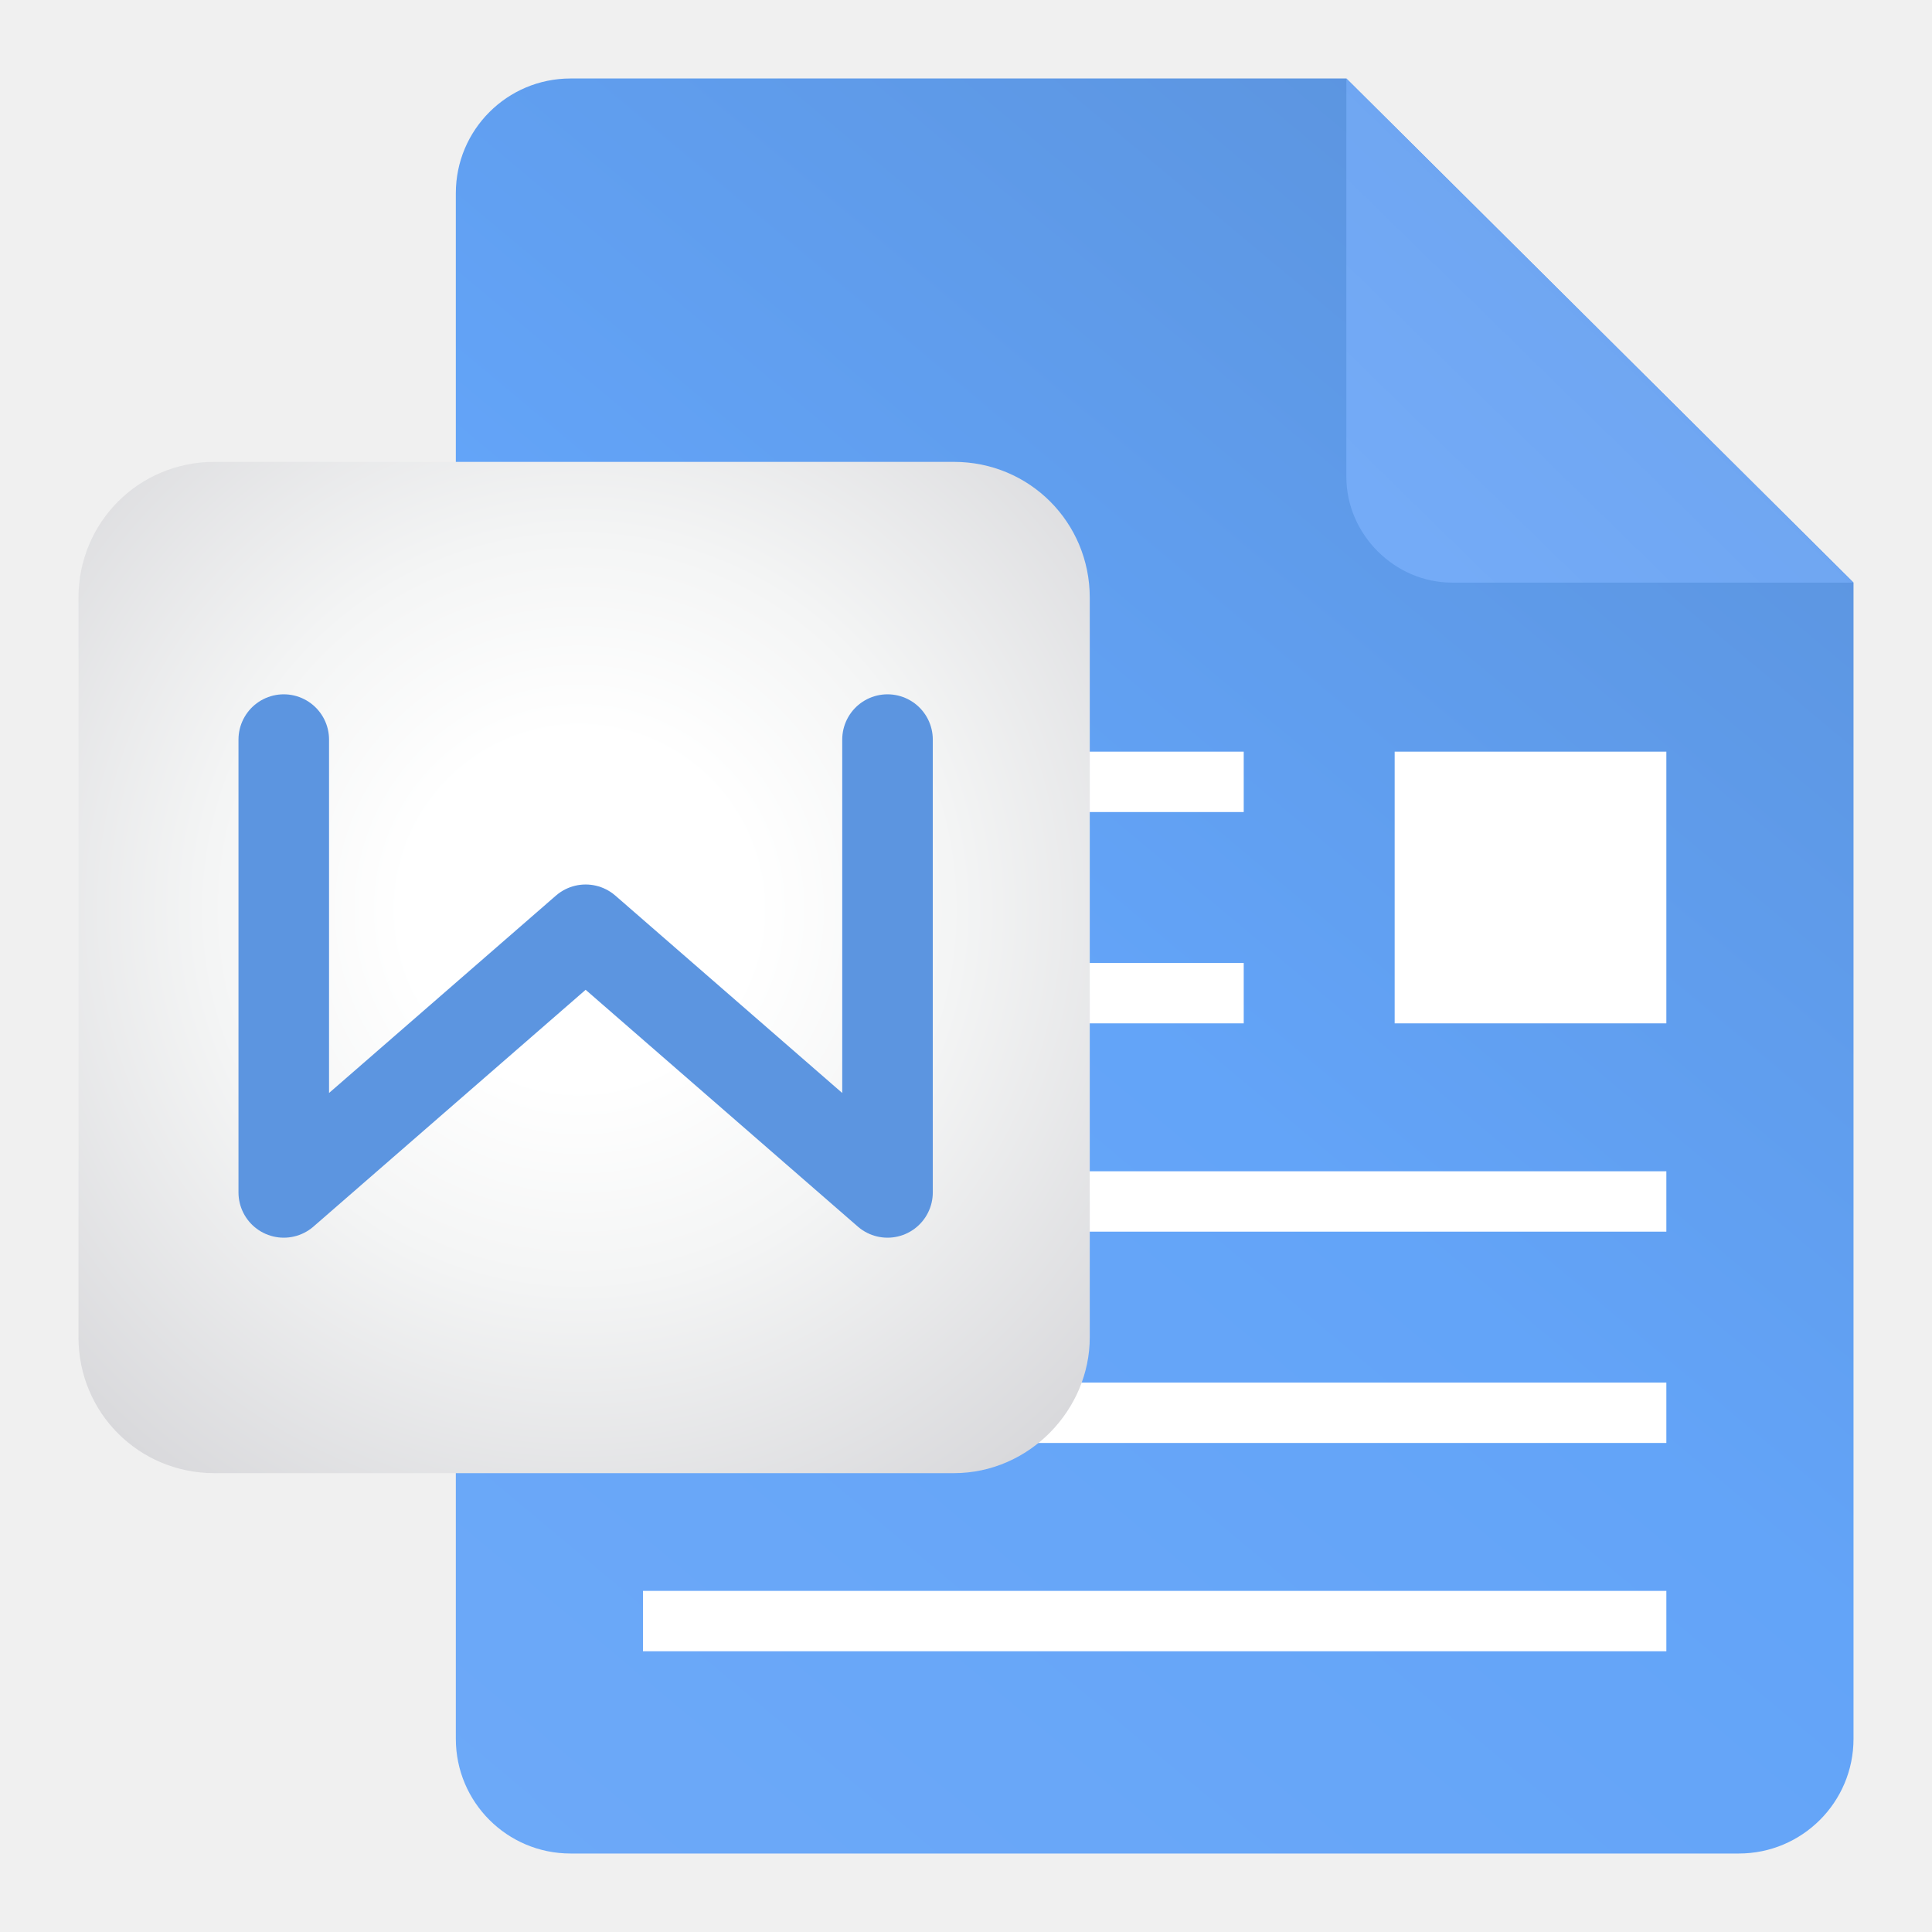
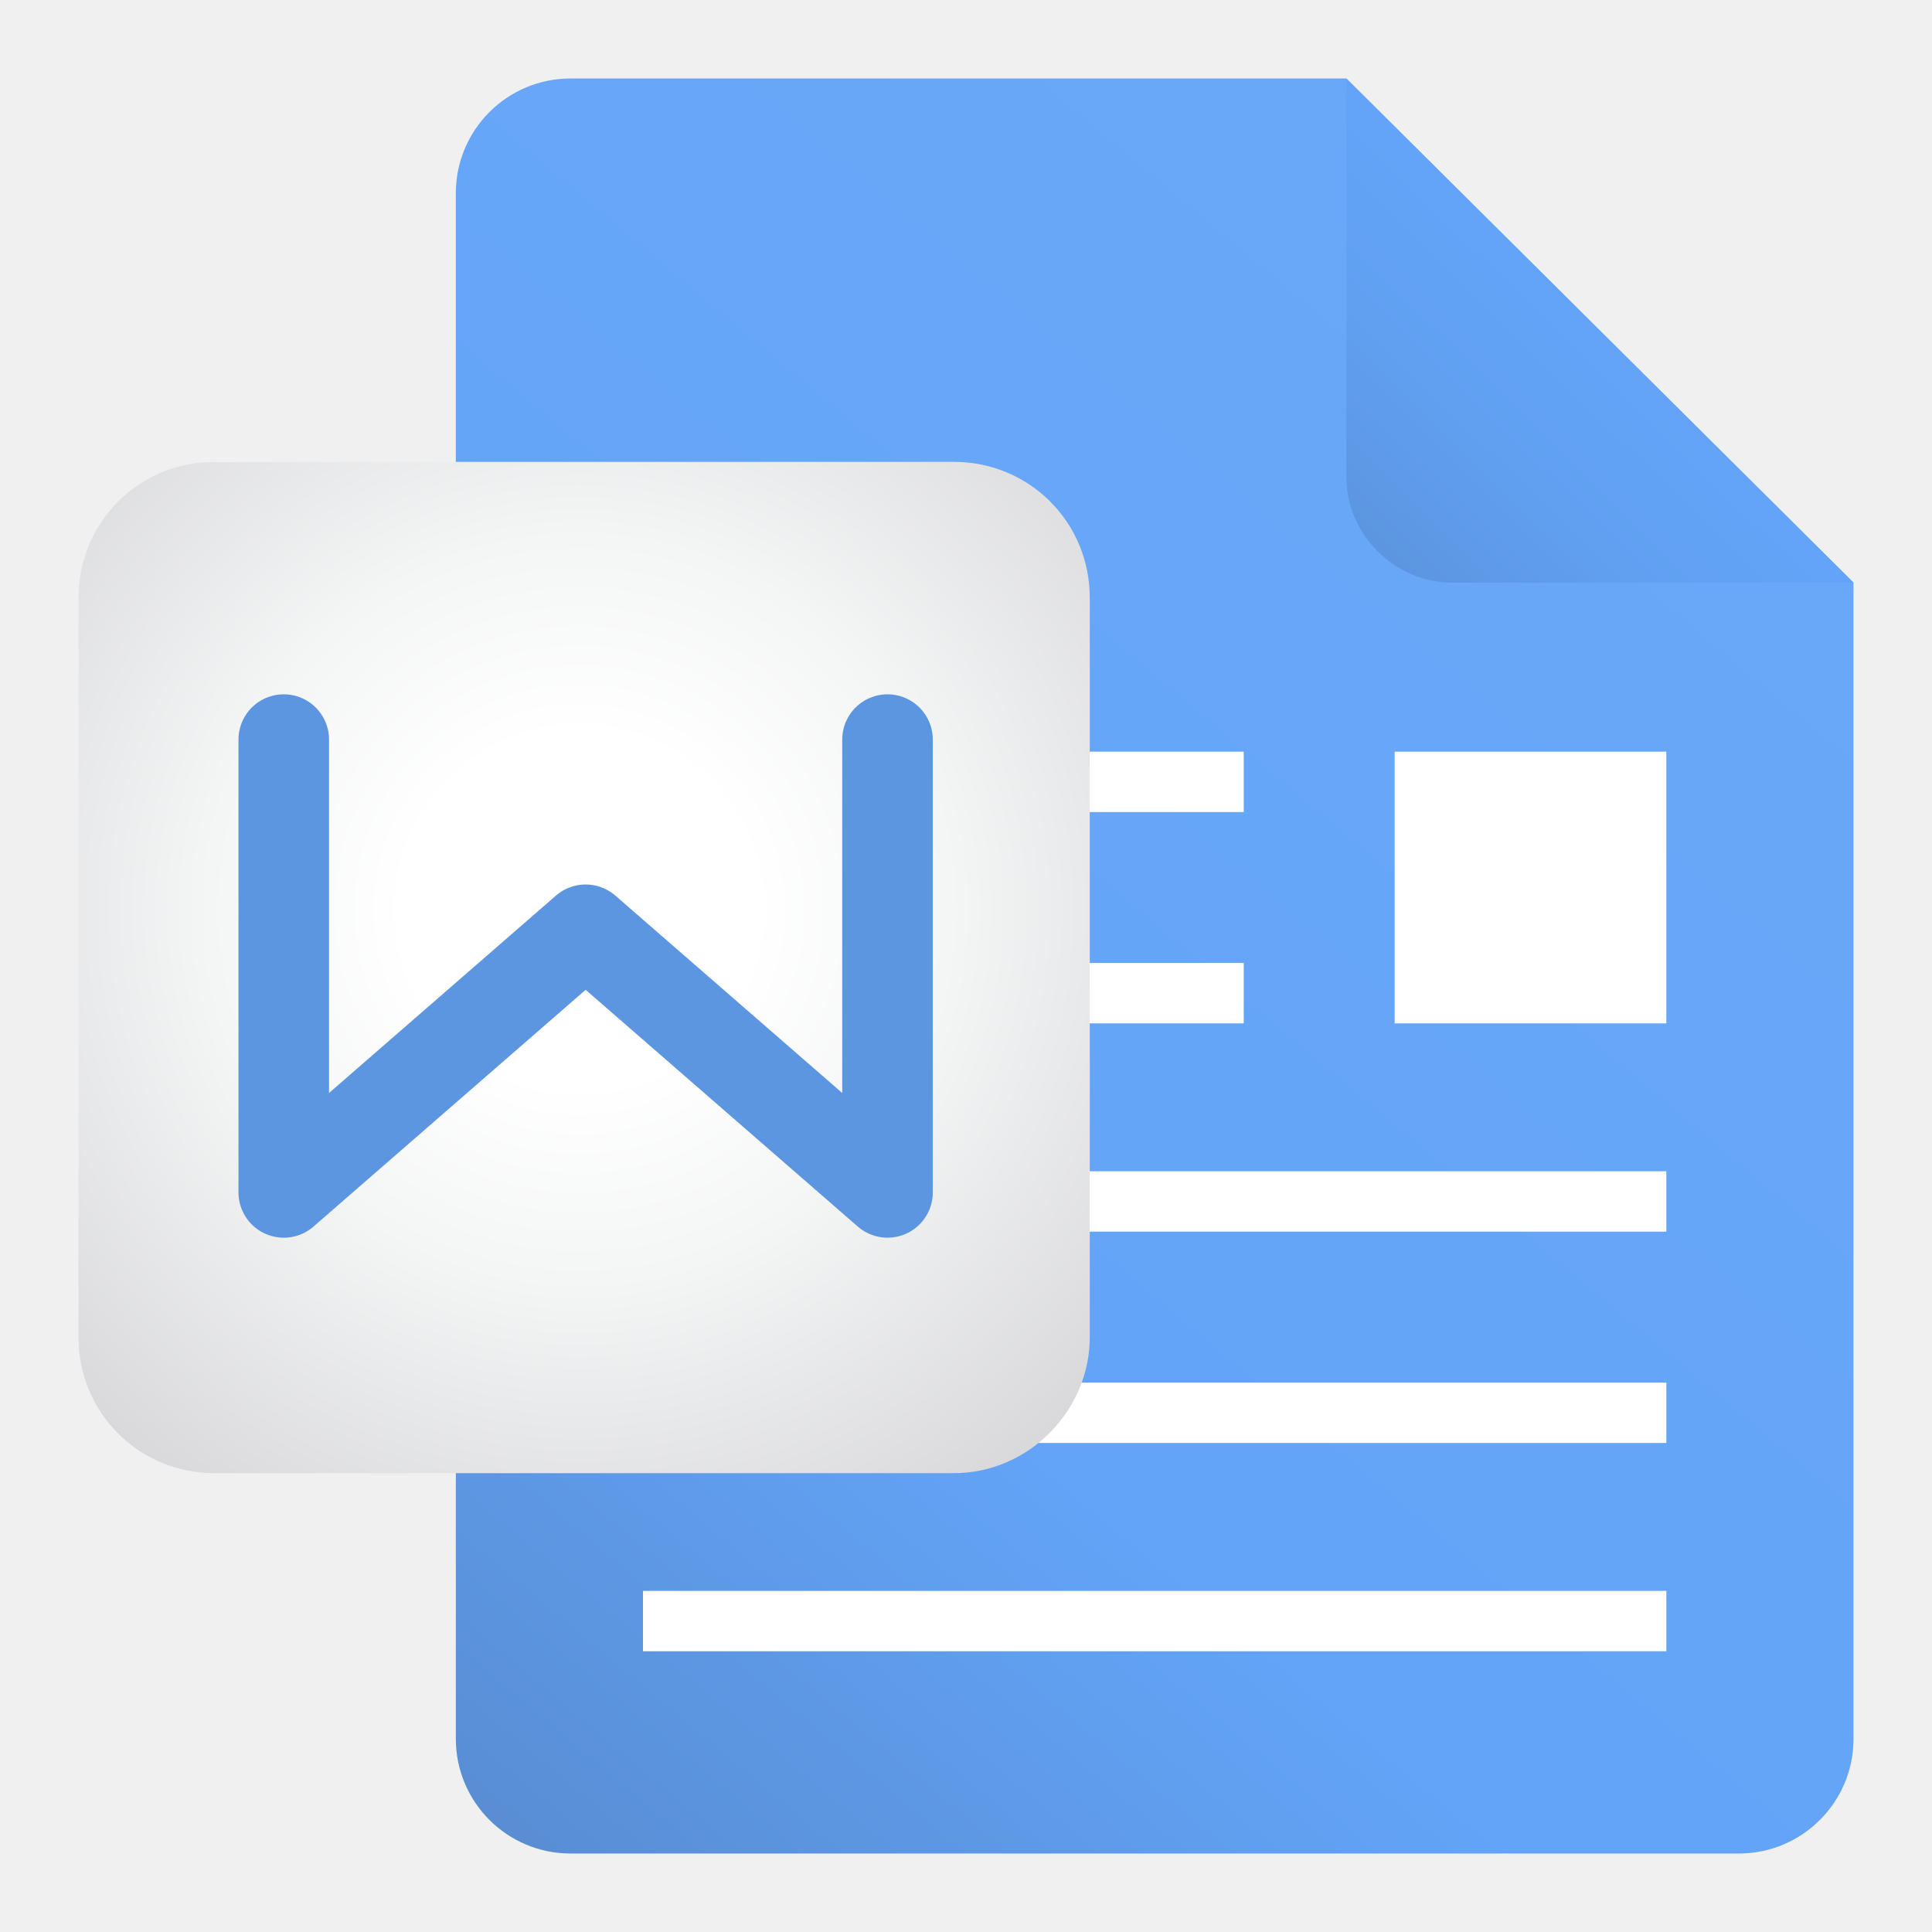
<svg xmlns="http://www.w3.org/2000/svg" version="1.1" id="Layer_1" x="0px" y="0px" viewBox="0 0 64 64" style="enable-background:new 0 0 64 64;" xml:space="preserve">
  <style type="text/css">
	.st0{fill:url(#SVGID_1_);}
	.st1{fill:url(#SVGID_2_);}
	.st2{fill:#FFFFFF;}
	.st3{fill:url(#SVGID_3_);}
	.st4{fill:none;stroke:#5C95E0;stroke-width:3;stroke-linecap:round;stroke-linejoin:round;stroke-miterlimit:10;}
</style>
-   <linearGradient id="SVGID_1_" gradientUnits="userSpaceOnUse" x1="13.913" y1="4.898" x2="71.948" y2="74.296" gradientTransform="matrix(1 0 0 -1 0 66)">
-     <stop offset="0" style="stop-color:#6DA9F8" />
-     <stop offset="0.397" style="stop-color:#63A4F8" />
-     <stop offset="1" style="stop-color:#5688CB" />
+   <linearGradient id="SVGID_1_" gradientUnits="userSpaceOnUse" x1="11.332" y1="1078.189" x2="69.367" y2="1008.791" gradientTransform="matrix(1 0 0 1 0 -1014)">
+     <stop offset="7.738076e-03" style="stop-color:#5688CB" />
+     <stop offset="0.301" style="stop-color:#63A4F8" />
+     <stop offset="1" style="stop-color:#6DA9F8" />
  </linearGradient>
  <path class="st0" d="M61.4,19.3v38.3c0,2.1-1.7,3.8-3.8,3.8H18.9c-2.1,0-3.8-1.7-3.8-3.8V6.4c0-2.1,1.7-3.8,3.8-3.8h25.7L61.4,19.3z  " />
-   <linearGradient id="SVGID_2_" gradientUnits="userSpaceOnUse" x1="44.974" y1="46.843" x2="70.716" y2="73.166" gradientTransform="matrix(1 0 0 -1 0 66)">
-     <stop offset="0" style="stop-color:#75ACF8" />
-     <stop offset="0.556" style="stop-color:#6BA2ED" />
-     <stop offset="1" style="stop-color:#6299E4" />
+   <linearGradient id="SVGID_2_" gradientUnits="userSpaceOnUse" x1="41.739" y1="1036.465" x2="67.481" y2="1010.143" gradientTransform="matrix(1 0 0 1 0 -1014)">
+     <stop offset="0" style="stop-color:#5688CB" />
+     <stop offset="0.131" style="stop-color:#5B94DE" />
+     <stop offset="0.305" style="stop-color:#61A0F1" />
+     <stop offset="0.425" style="stop-color:#63A4F8" />
+     <stop offset="0.434" style="stop-color:#64A4F8" />
+     <stop offset="0.608" style="stop-color:#6BA8F8" />
+     <stop offset="1" style="stop-color:#6DA9F8" />
  </linearGradient>
  <path class="st1" d="M61.4,19.3H48.1c-1.9,0-3.5-1.6-3.5-3.5V2.6L61.4,19.3z" />
  <g>
    <rect x="21.3" y="24.9" class="st2" width="19.9" height="2" />
    <rect x="21.3" y="31.9" class="st2" width="19.9" height="2" />
    <rect x="21.3" y="38.8" class="st2" width="33.9" height="2" />
    <rect x="21.3" y="45.8" class="st2" width="33.9" height="2" />
    <rect x="21.3" y="52.7" class="st2" width="33.9" height="2" />
  </g>
  <rect x="46.2" y="24.9" class="st2" width="9" height="9" />
-   <radialGradient id="SVGID_3_" cx="19.194" cy="30.129" r="38.671" gradientUnits="userSpaceOnUse">
+   <radialGradient id="SVGID_3_" cx="19.194" cy="35.871" r="38.671" gradientTransform="matrix(1 0 0 -1 0 66)" gradientUnits="userSpaceOnUse">
    <stop offset="0.151" style="stop-color:#FFFFFF" />
    <stop offset="0.318" style="stop-color:#F4F5F5" />
    <stop offset="0.609" style="stop-color:#D8D8DB" />
    <stop offset="0.986" style="stop-color:#AAABB0" />
    <stop offset="0.994" style="stop-color:#A9AAAF" />
  </radialGradient>
  <path class="st3" d="M31.6,48.8H7.1c-2.5,0-4.5-2-4.5-4.5V19.8c0-2.5,2-4.5,4.5-4.5h24.5c2.5,0,4.5,2,4.5,4.5v24.5  C36.1,46.7,34.1,48.8,31.6,48.8z" />
  <path class="st4" d="M9.4,24.5v15l10-8.7l10,8.7v-15" />
</svg>
